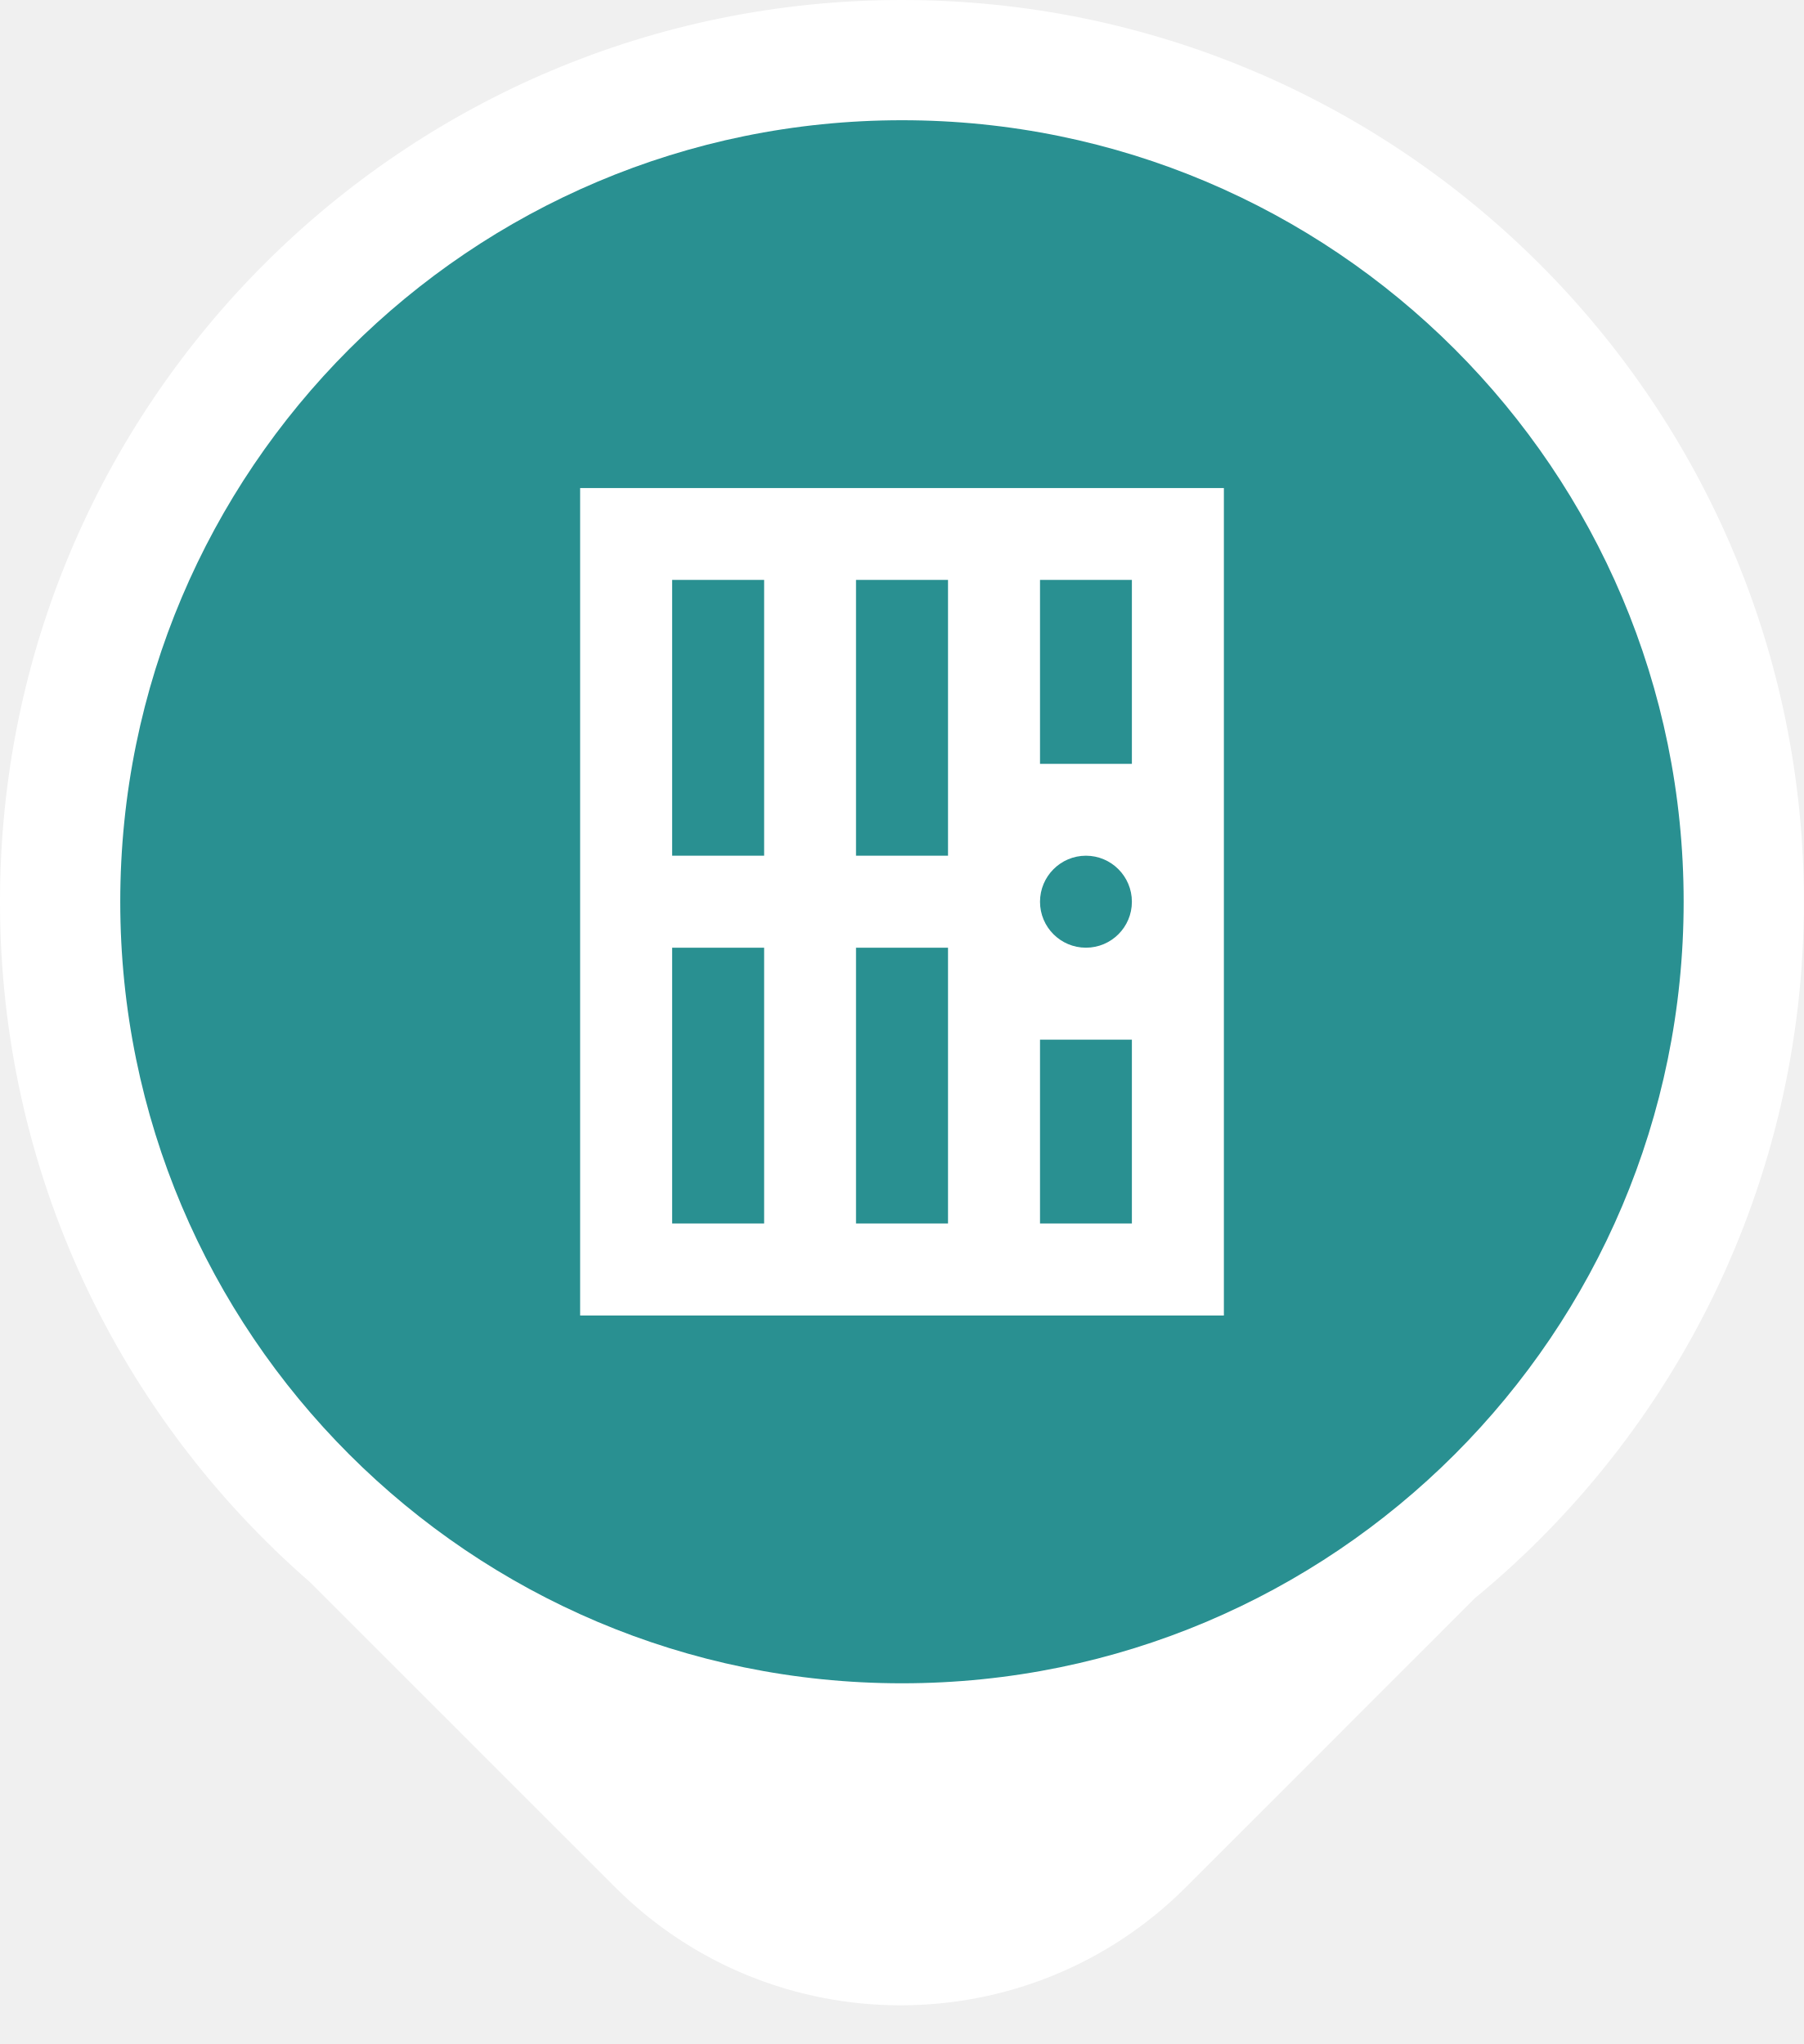
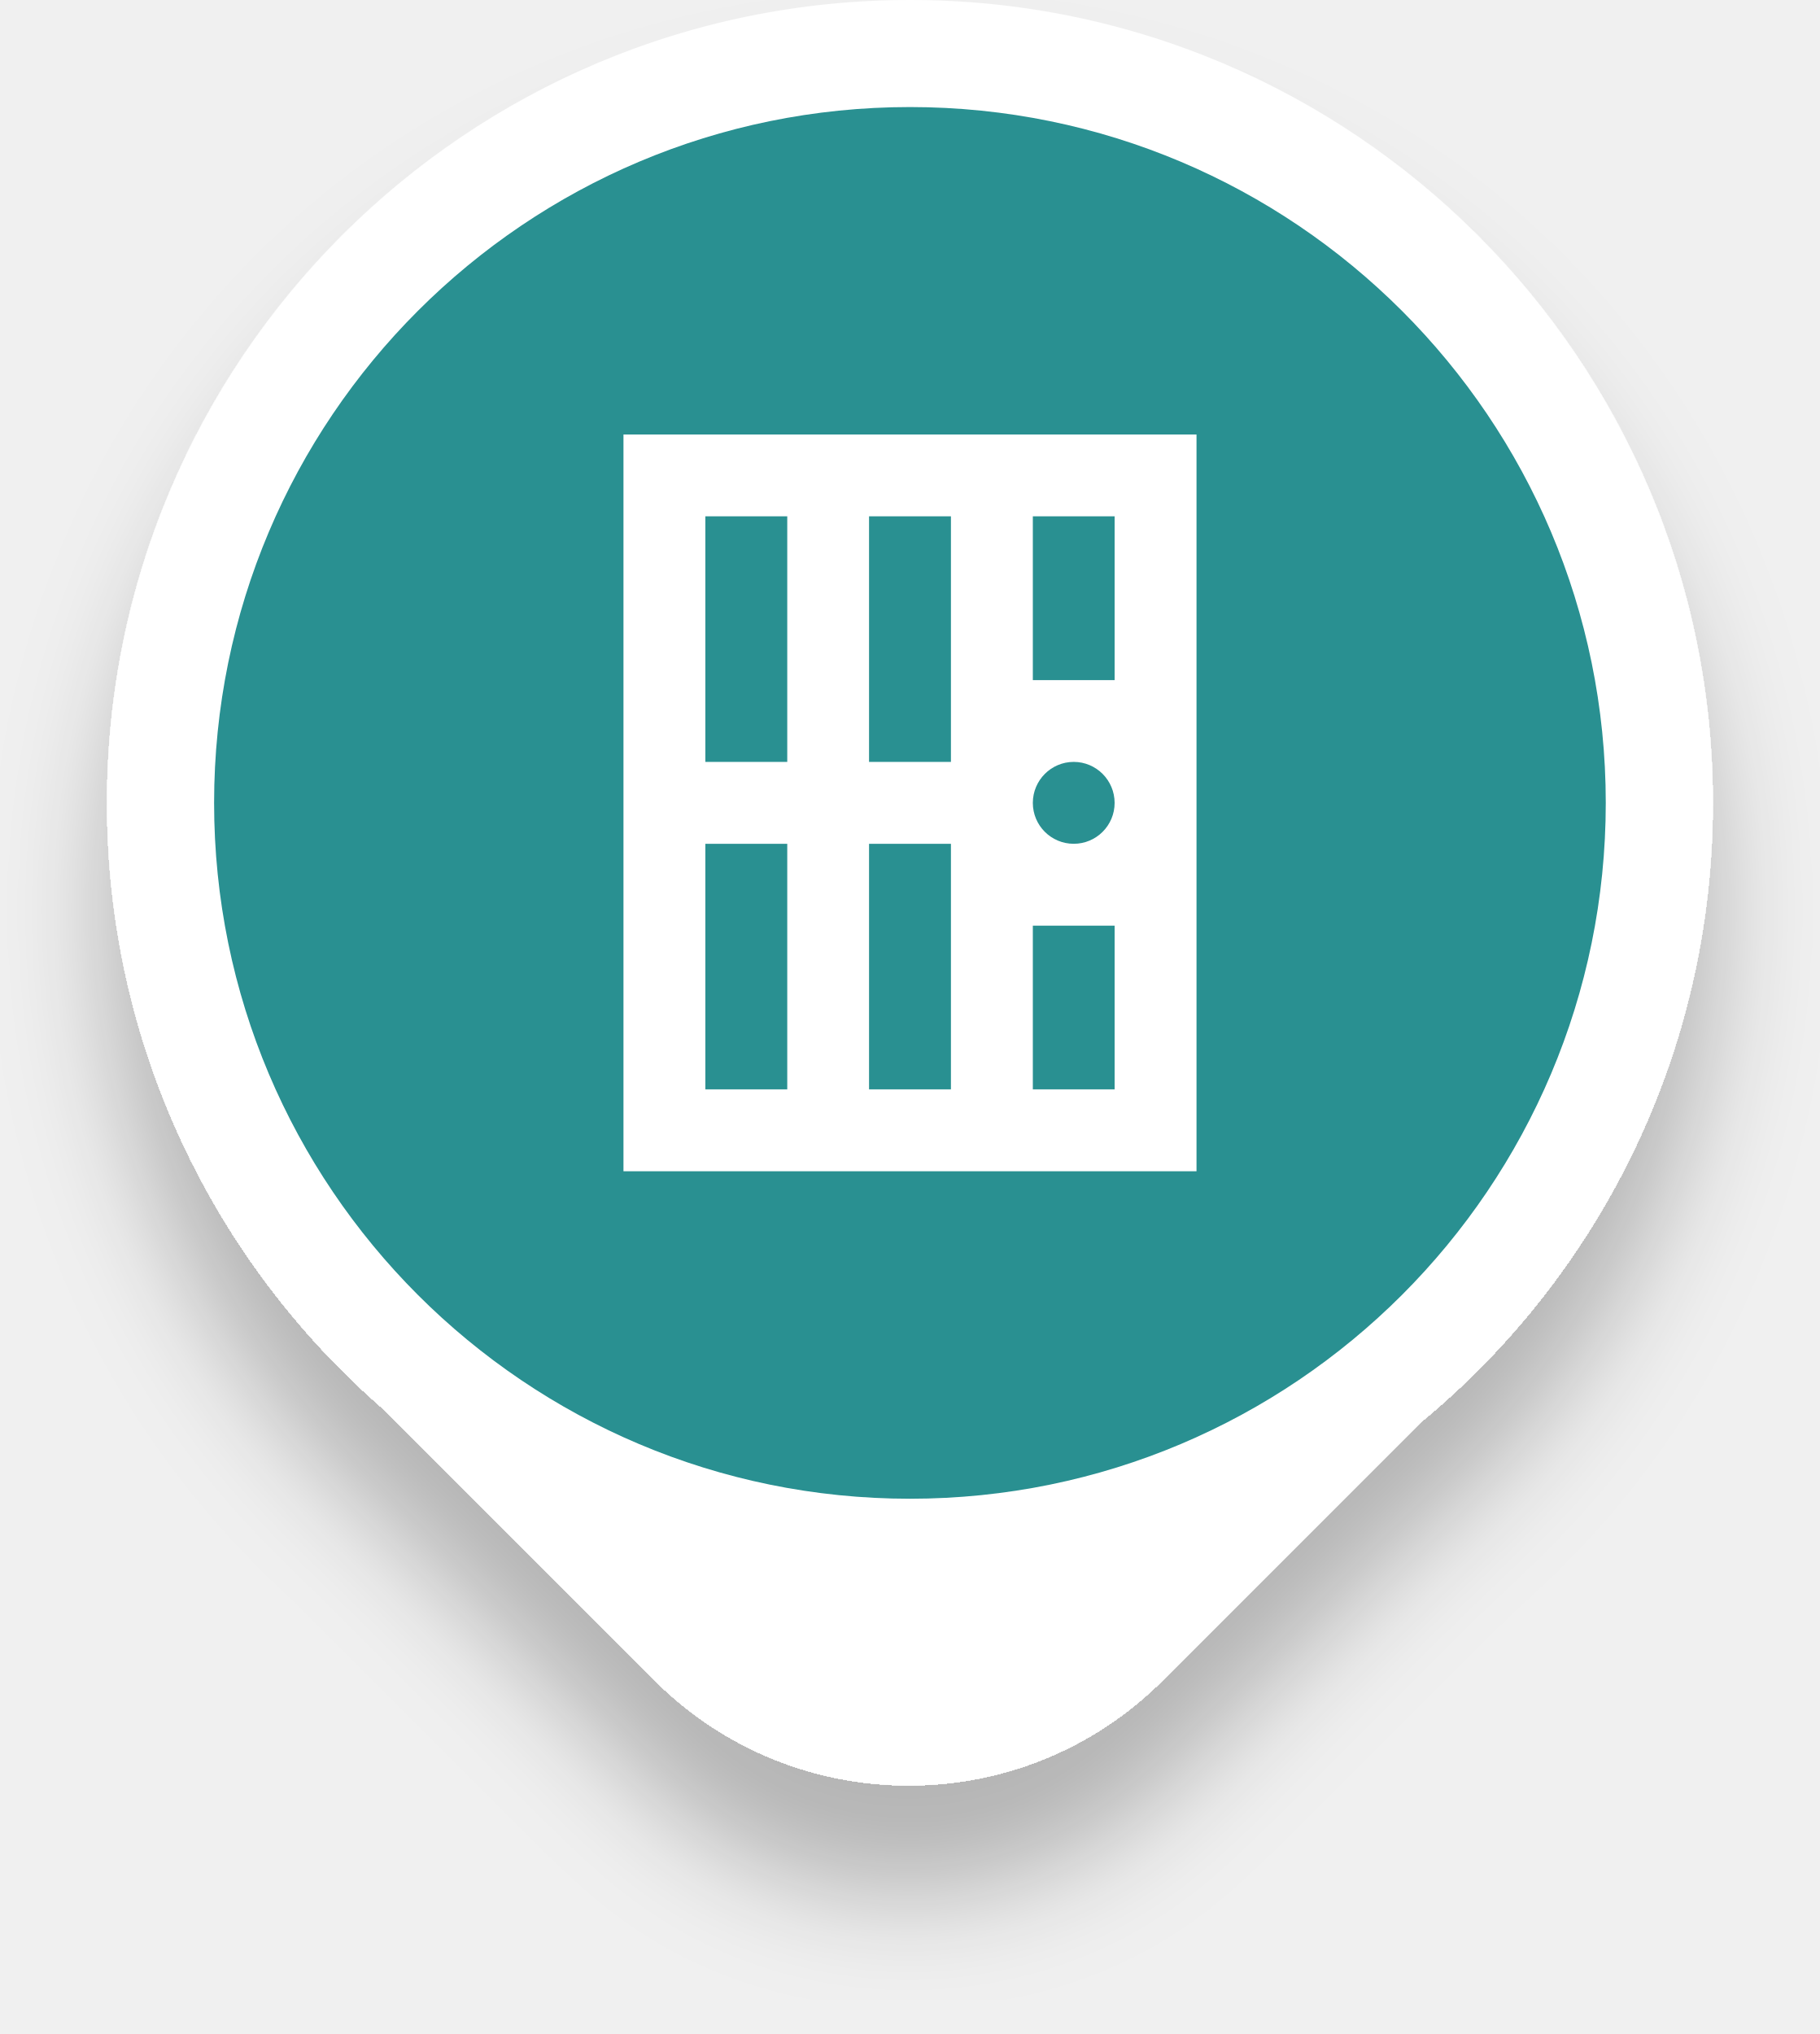
- <svg xmlns="http://www.w3.org/2000/svg" width="15" height="17" viewBox="0 0 15 17" fill="none">
-   <path d="M7.5 0C11.642 0 15 3.358 15 7.5C15 9.833 13.934 11.918 12.263 13.293L9.862 15.695C8.551 17.006 6.425 17.006 5.114 15.695L2.58 13.161C0.999 11.786 0 9.76 0 7.5C0 3.358 3.358 0 7.5 0Z" fill="white" />
-   <path d="M14 7.5C14 3.91 11.09 1 7.5 1C3.91 1 1 3.91 1 7.5C1 11.09 3.91 14 7.5 14C11.09 14 14 11.09 14 7.5Z" fill="#299091" />
-   <path d="M4.824 4.059V10.941H10.177V4.059H4.824ZM5.589 4.823H6.354V7.117H5.589V4.823ZM7.118 4.823H7.883V7.117H7.118V4.823ZM8.648 4.823H9.412V6.353H8.648V4.823ZM9.03 7.117C9.241 7.117 9.412 7.289 9.412 7.5C9.412 7.711 9.241 7.882 9.03 7.882C8.819 7.882 8.648 7.711 8.648 7.5C8.648 7.289 8.819 7.117 9.03 7.117ZM5.589 7.882H6.354V10.176H5.589V7.882ZM7.118 7.882H7.883V10.176H7.118V7.882ZM8.648 8.647H9.412V10.176H8.648V8.647Z" fill="white" />
+ <svg xmlns="http://www.w3.org/2000/svg" width="17" height="19" viewBox="0 0 17 19" fill="none">
+   <g filter="url(#filter0_d_28_1146)">
+     <path d="M8.5 0C12.642 0 16 3.358 16 7.5C16 9.833 14.934 11.918 13.263 13.293L10.862 15.695C9.551 17.006 7.425 17.006 6.114 15.695L3.58 13.161C1.999 11.786 1 9.76 1 7.5C1 3.358 4.358 0 8.5 0Z" fill="white" />
+   </g>
+   <path d="M15 7.5C15 3.91 12.09 1 8.5 1C4.91 1 2 3.91 2 7.5C2 11.09 4.91 14 8.5 14C12.09 14 15 11.09 15 7.5Z" fill="#299091" />
+   <path d="M5.824 4.059V10.941H11.177V4.059H5.824ZM6.589 4.823H7.354V7.117H6.589V4.823ZM8.118 4.823H8.883V7.117H8.118V4.823ZM9.648 4.823H10.412V6.353H9.648V4.823ZM10.03 7.117C10.241 7.117 10.412 7.289 10.412 7.5C10.412 7.711 10.241 7.882 10.03 7.882C9.819 7.882 9.648 7.711 9.648 7.5C9.648 7.289 9.819 7.117 10.03 7.117ZM6.589 7.882H7.354V10.176H6.589V7.882ZM8.118 7.882H8.883V10.176H8.118V7.882ZM9.648 8.647H10.412V10.176H9.648V8.647Z" fill="white" />
+   <defs>
+     <filter id="filter0_d_28_1146" x="0" y="0" width="17" height="18.678" filterUnits="userSpaceOnUse" color-interpolation-filters="sRGB">
+       <feFlood flood-opacity="0" result="BackgroundImageFix" />
+       <feColorMatrix in="SourceAlpha" type="matrix" values="0 0 0 0 0 0 0 0 0 0 0 0 0 0 0 0 0 0 127 0" result="hardAlpha" />
+       <feOffset dy="1" />
+       <feGaussianBlur stdDeviation="0.5" />
+       <feComposite in2="hardAlpha" operator="out" />
+       <feColorMatrix type="matrix" values="0 0 0 0 0 0 0 0 0 0 0 0 0 0 0 0 0 0 0.25 0" />
+       <feBlend mode="normal" in2="BackgroundImageFix" result="effect1_dropShadow_28_1146" />
+       <feBlend mode="normal" in="SourceGraphic" in2="effect1_dropShadow_28_1146" result="shape" />
+     </filter>
+   </defs>
</svg>
